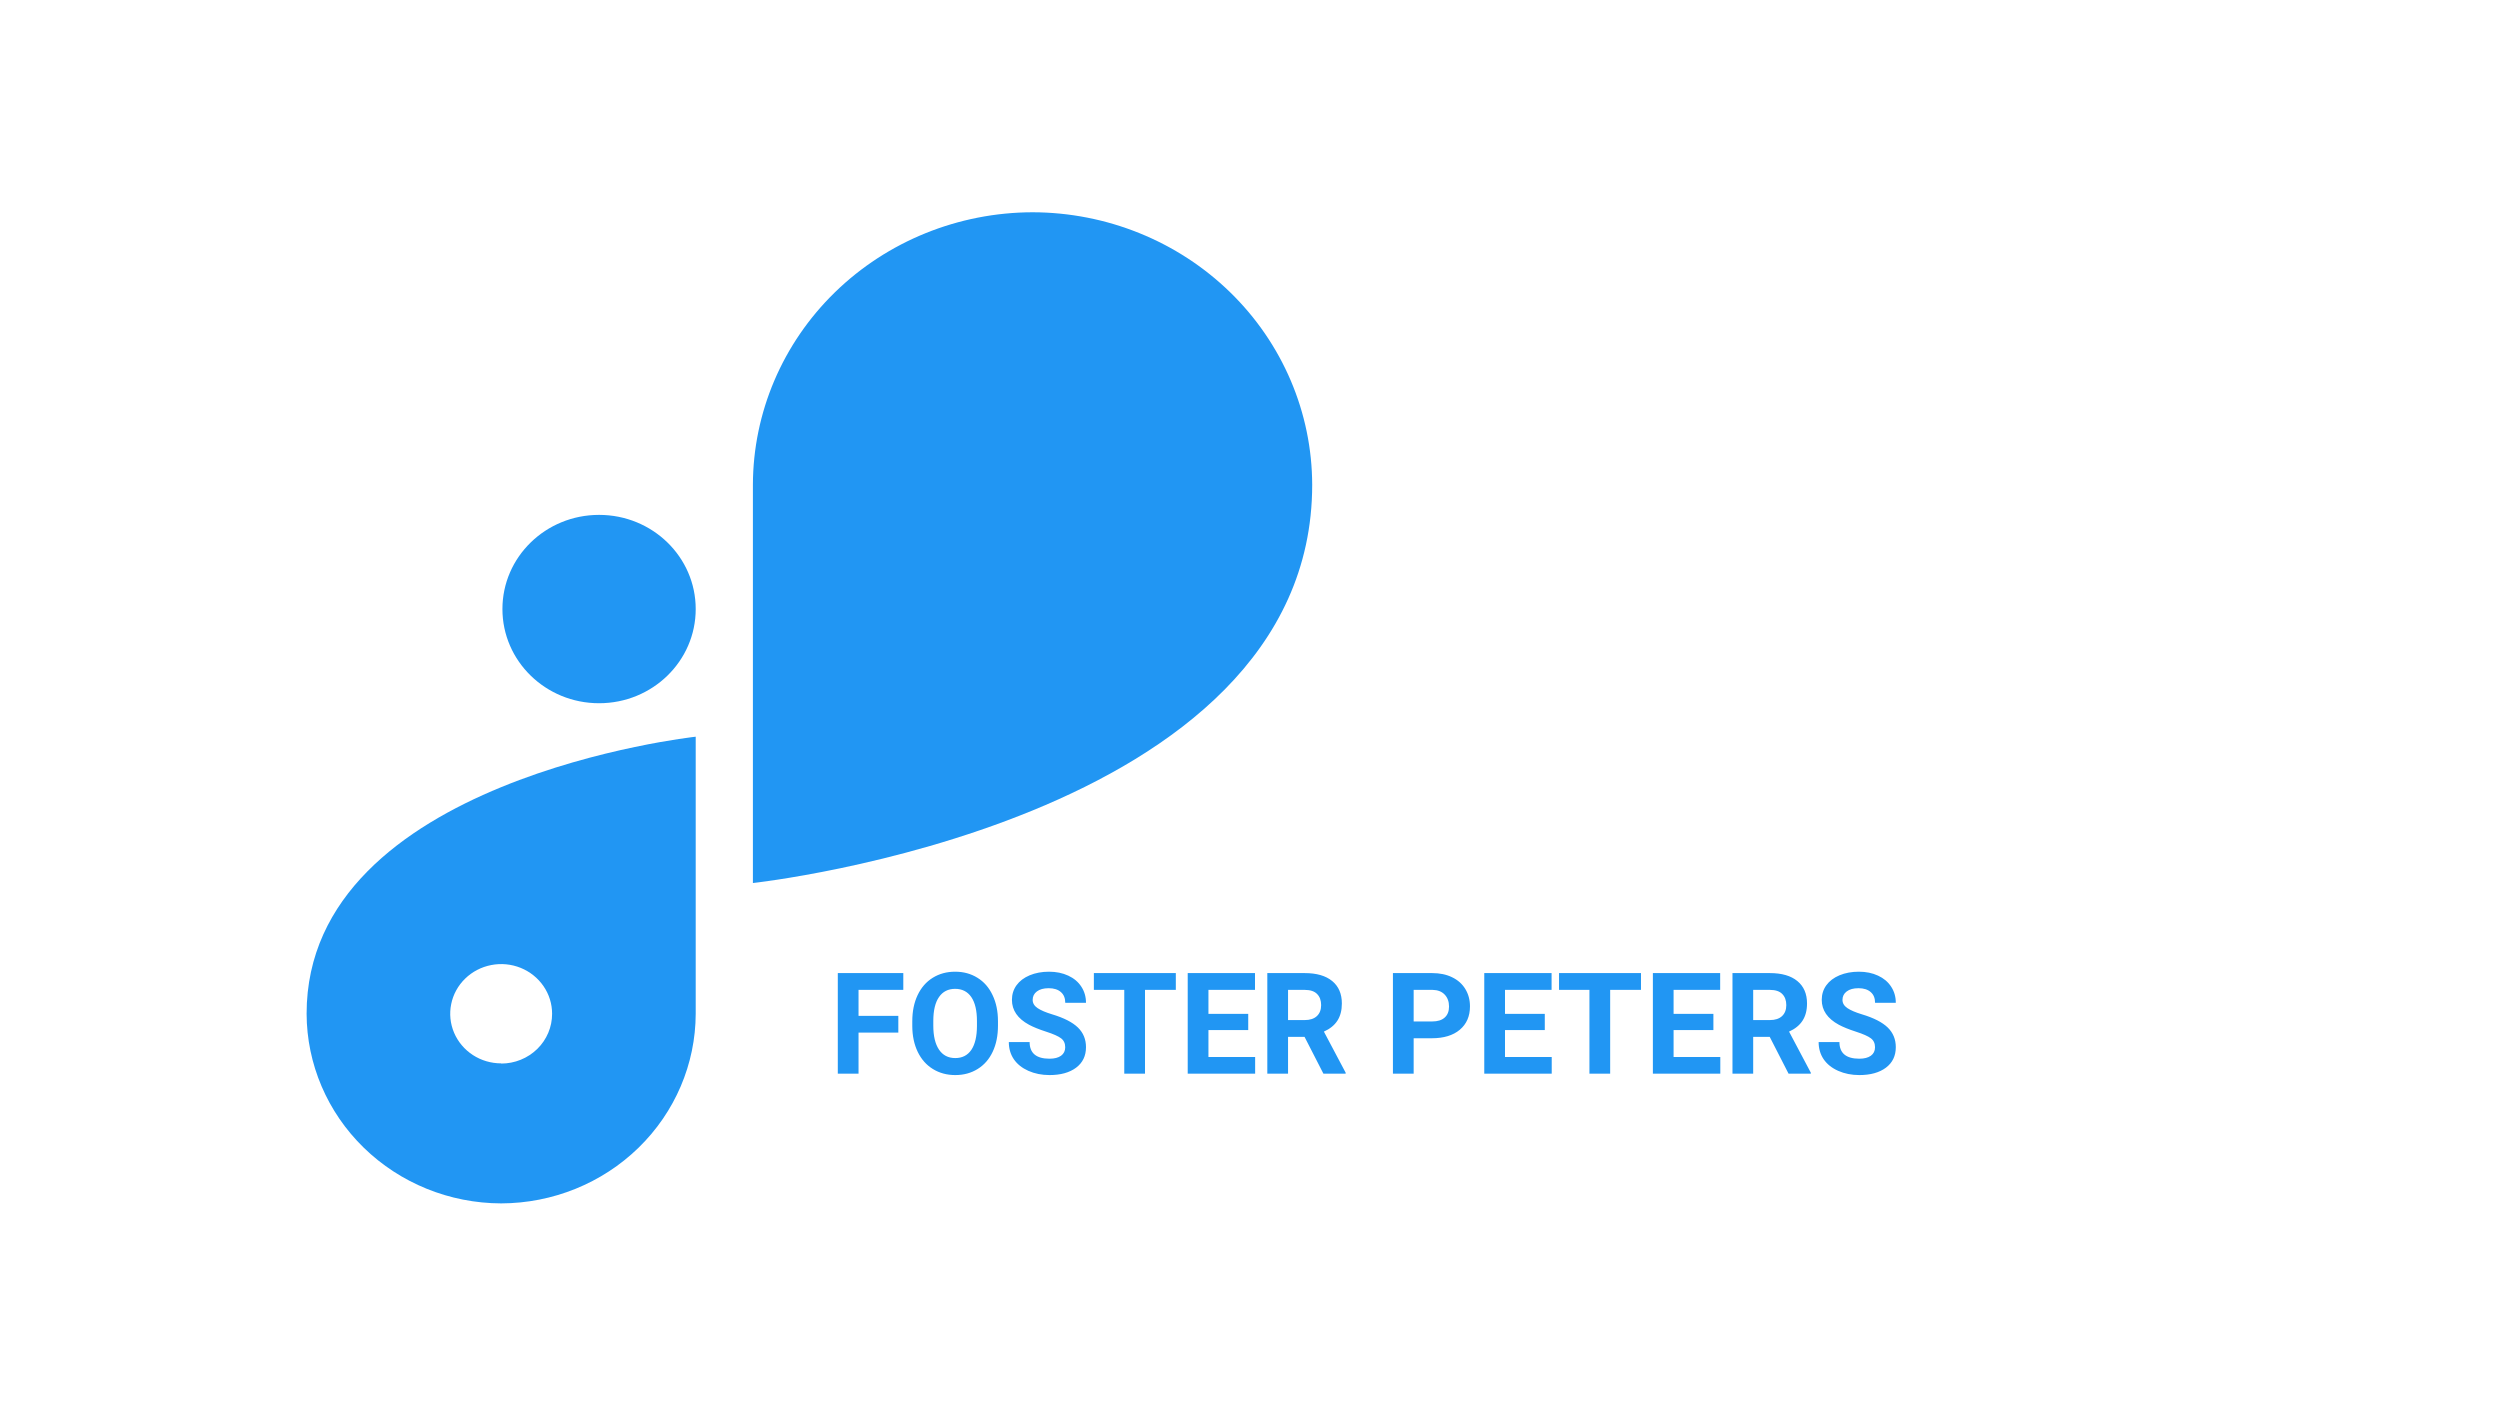
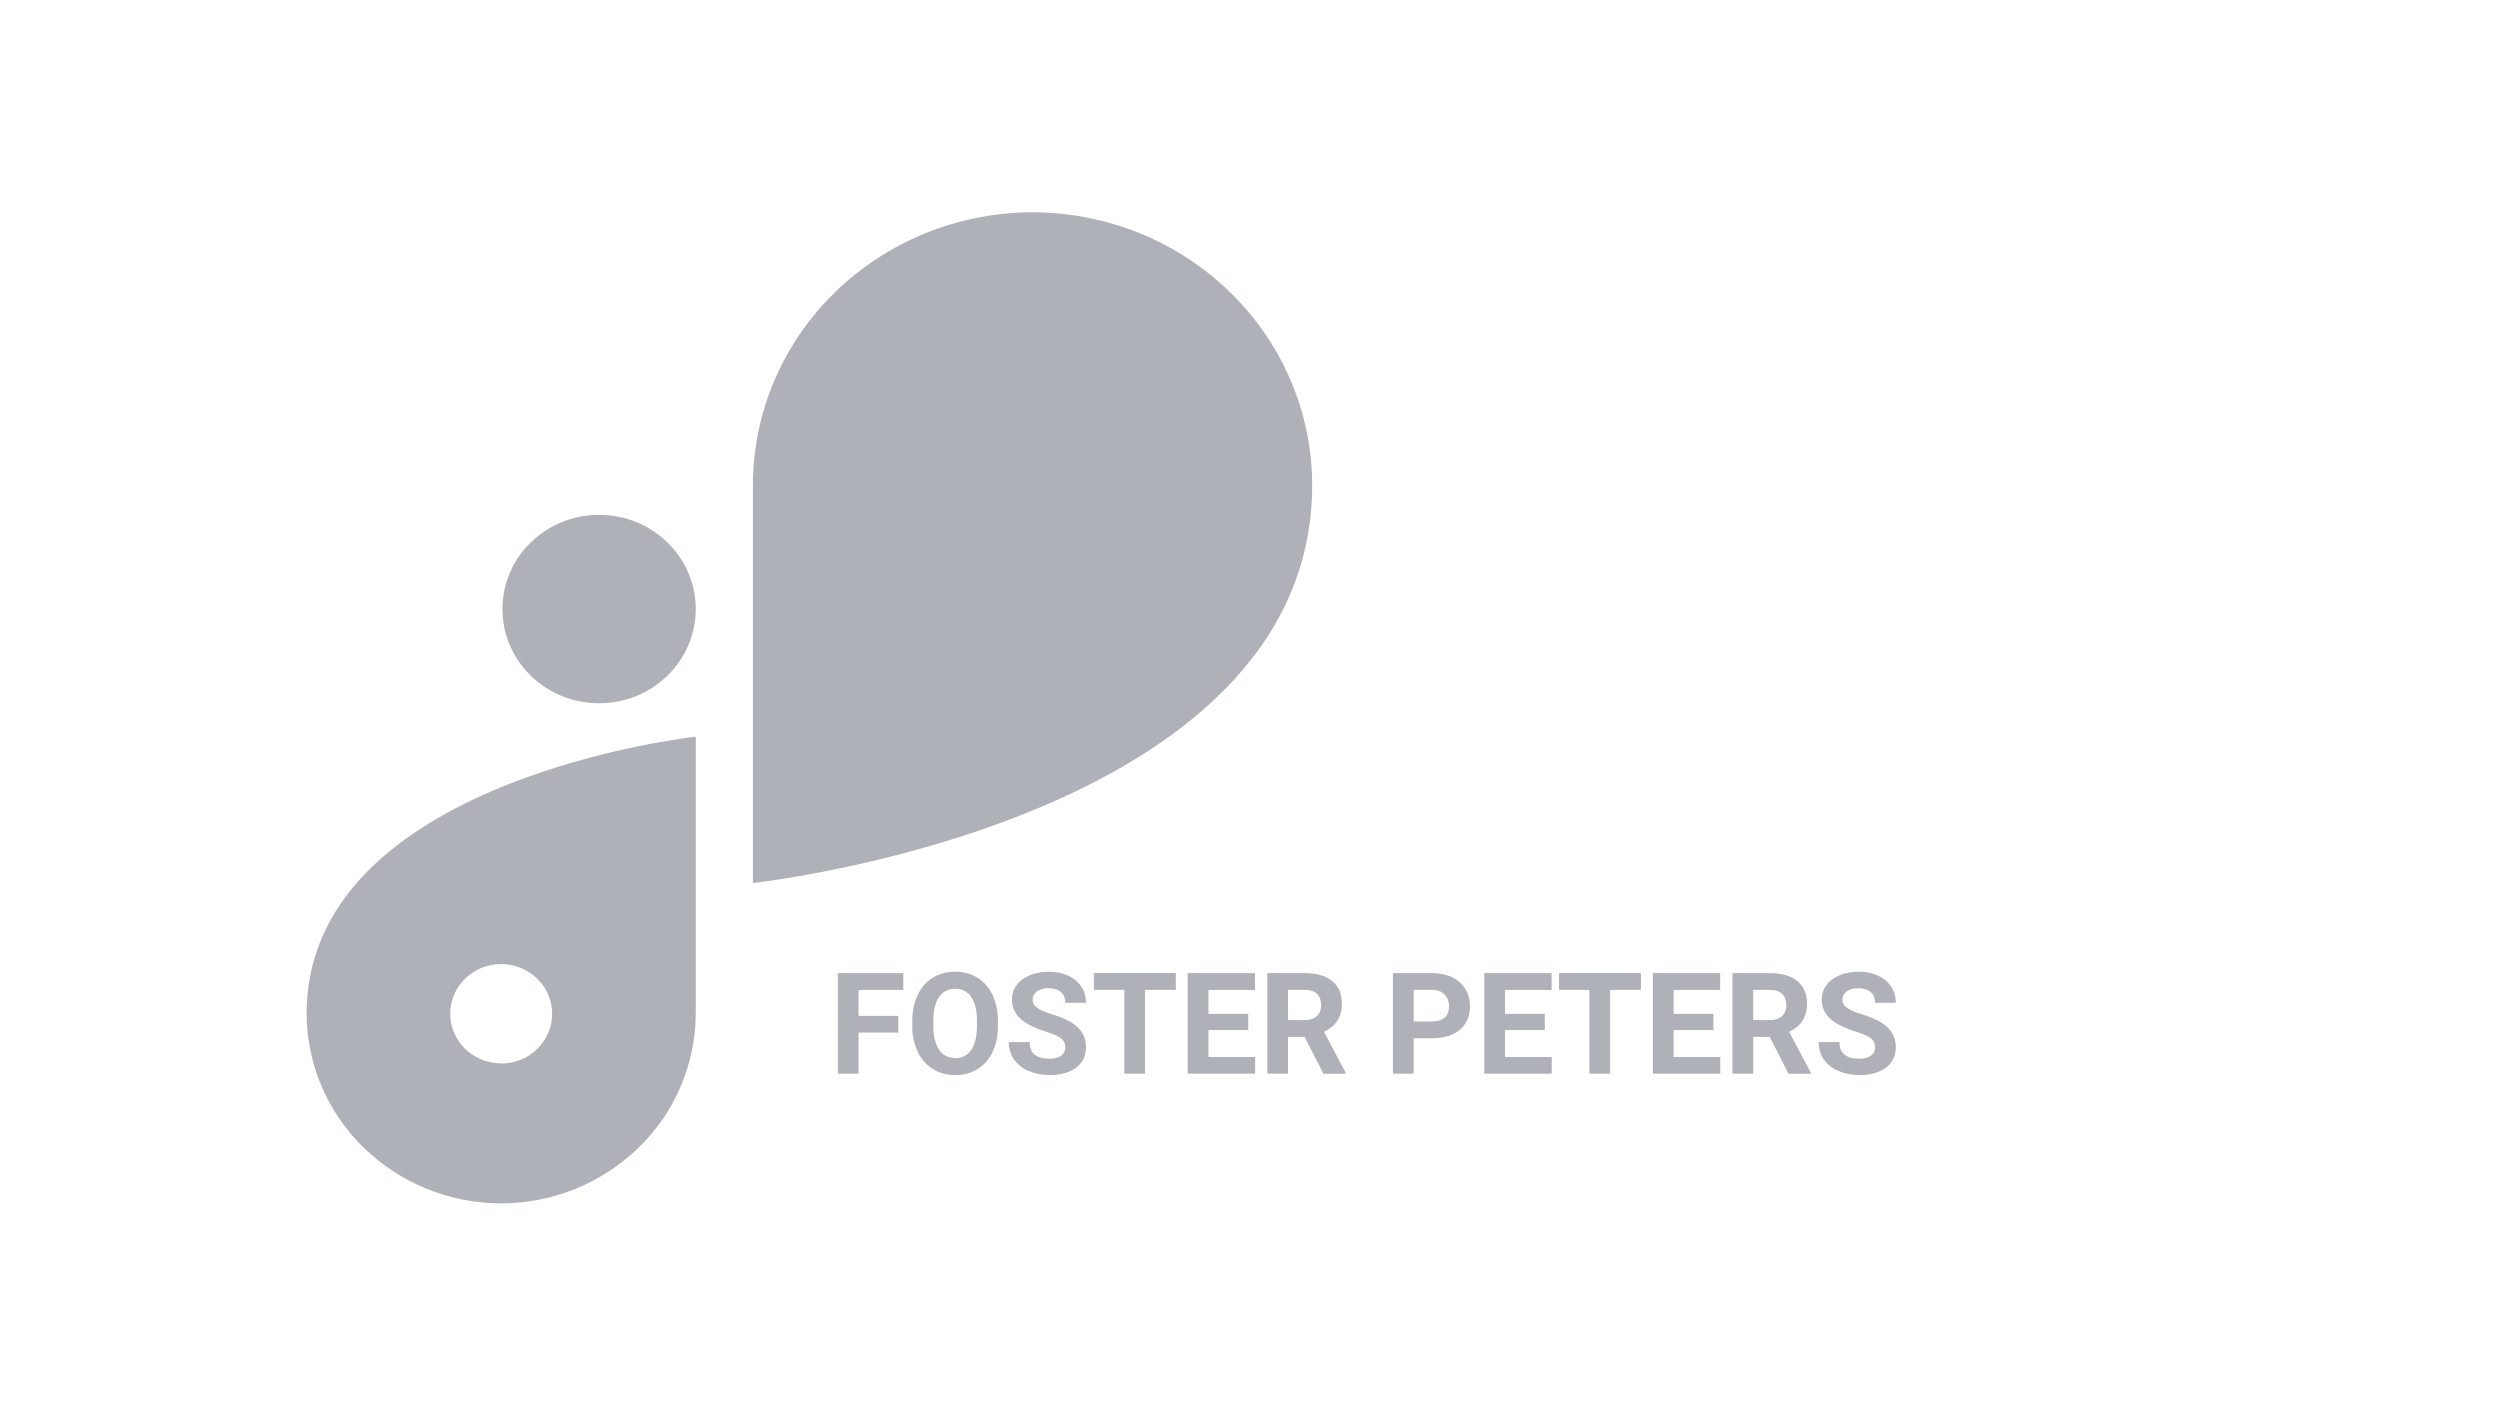
- <svg xmlns="http://www.w3.org/2000/svg" width="106" height="60" viewBox="0 0 106 60" fill="none">
-   <path d="M25.402 21.831H25.399C23.137 21.831 21.303 23.618 21.303 25.822V25.825C21.303 28.029 23.137 29.817 25.399 29.817H25.402C27.665 29.817 29.498 28.029 29.498 25.825V25.822C29.498 23.618 27.665 21.831 25.402 21.831Z" fill="#2196F3" />
-   <path d="M55.637 20.555C55.63 17.492 54.38 14.557 52.158 12.392C49.936 10.227 46.925 9.007 43.783 9V9C40.64 9.006 37.627 10.225 35.404 12.39C33.181 14.556 31.93 17.491 31.923 20.555V37.44C31.923 37.44 55.634 34.867 55.637 20.557V20.555Z" fill="#2196F3" />
-   <path d="M13 42.982C13.006 45.113 13.877 47.155 15.422 48.661C16.968 50.168 19.063 51.018 21.249 51.024C23.435 51.018 25.53 50.169 27.075 48.663C28.621 47.156 29.492 45.115 29.498 42.985V31.236C29.498 31.236 13 33.028 13 42.982ZM21.249 45.087C20.822 45.087 20.404 44.964 20.049 44.733C19.694 44.501 19.417 44.173 19.253 43.788C19.09 43.403 19.047 42.98 19.131 42.572C19.214 42.163 19.42 41.788 19.722 41.494C20.024 41.199 20.409 40.999 20.828 40.918C21.247 40.836 21.681 40.878 22.076 41.037C22.471 41.197 22.808 41.467 23.045 41.813C23.283 42.159 23.409 42.566 23.409 42.982C23.41 43.259 23.355 43.534 23.247 43.79C23.139 44.047 22.98 44.28 22.78 44.476C22.579 44.672 22.34 44.828 22.078 44.934C21.815 45.041 21.534 45.095 21.249 45.095V45.087Z" fill="#2196F3" />
-   <path d="M38.089 43.781H36.402V45.524H35.523V41.259H38.3V41.971H36.402V43.072H38.089V43.781ZM42.314 43.488C42.314 43.908 42.24 44.276 42.091 44.593C41.943 44.909 41.73 45.153 41.453 45.325C41.177 45.497 40.861 45.583 40.503 45.583C40.15 45.583 39.834 45.498 39.557 45.328C39.28 45.158 39.065 44.916 38.913 44.602C38.76 44.285 38.683 43.922 38.681 43.512V43.301C38.681 42.881 38.756 42.512 38.907 42.193C39.059 41.873 39.273 41.628 39.548 41.458C39.826 41.286 40.142 41.2 40.498 41.2C40.853 41.2 41.169 41.286 41.444 41.458C41.721 41.628 41.935 41.873 42.085 42.193C42.238 42.512 42.314 42.88 42.314 43.298V43.488ZM41.423 43.295C41.423 42.848 41.343 42.508 41.183 42.275C41.023 42.043 40.794 41.927 40.498 41.927C40.203 41.927 39.975 42.042 39.815 42.273C39.655 42.501 39.574 42.837 39.572 43.28V43.488C39.572 43.924 39.652 44.262 39.812 44.502C39.972 44.742 40.203 44.862 40.503 44.862C40.798 44.862 41.025 44.747 41.183 44.517C41.341 44.284 41.421 43.946 41.423 43.503V43.295ZM45.165 44.405C45.165 44.239 45.106 44.112 44.989 44.024C44.872 43.935 44.661 43.841 44.356 43.743C44.051 43.644 43.81 43.546 43.632 43.45C43.148 43.188 42.906 42.836 42.906 42.393C42.906 42.162 42.97 41.957 43.099 41.777C43.23 41.596 43.416 41.454 43.659 41.352C43.903 41.251 44.176 41.2 44.479 41.2C44.784 41.2 45.055 41.256 45.294 41.367C45.532 41.477 45.716 41.632 45.847 41.833C45.98 42.034 46.046 42.263 46.046 42.519H45.167C45.167 42.323 45.106 42.172 44.983 42.065C44.86 41.955 44.687 41.9 44.464 41.9C44.249 41.9 44.083 41.946 43.963 42.038C43.844 42.128 43.785 42.247 43.785 42.395C43.785 42.534 43.854 42.65 43.993 42.744C44.133 42.838 44.339 42.926 44.611 43.008C45.111 43.158 45.475 43.345 45.704 43.567C45.932 43.79 46.046 44.067 46.046 44.399C46.046 44.769 45.907 45.059 45.627 45.27C45.348 45.478 44.972 45.583 44.499 45.583C44.171 45.583 43.873 45.523 43.603 45.404C43.334 45.283 43.127 45.118 42.985 44.909C42.844 44.7 42.774 44.458 42.774 44.183H43.656C43.656 44.653 43.937 44.889 44.499 44.889C44.709 44.889 44.872 44.847 44.989 44.763C45.106 44.677 45.165 44.558 45.165 44.405ZM49.855 41.971H48.548V45.524H47.669V41.971H46.38V41.259H49.855V41.971ZM52.925 43.676H51.238V44.818H53.218V45.524H50.359V41.259H53.212V41.971H51.238V42.987H52.925V43.676ZM55.313 43.963H54.613V45.524H53.734V41.259H55.319C55.823 41.259 56.211 41.371 56.485 41.596C56.758 41.82 56.895 42.138 56.895 42.548C56.895 42.839 56.831 43.082 56.705 43.277C56.58 43.471 56.389 43.625 56.133 43.74L57.056 45.483V45.524H56.113L55.313 43.963ZM54.613 43.251H55.322C55.542 43.251 55.713 43.195 55.834 43.084C55.956 42.971 56.016 42.815 56.016 42.618C56.016 42.417 55.959 42.259 55.843 42.144C55.73 42.028 55.555 41.971 55.319 41.971H54.613V43.251ZM59.939 44.022V45.524H59.06V41.259H60.724C61.044 41.259 61.326 41.317 61.568 41.435C61.812 41.552 61.999 41.719 62.13 41.935C62.261 42.15 62.327 42.395 62.327 42.671C62.327 43.089 62.183 43.419 61.896 43.661C61.611 43.901 61.215 44.022 60.709 44.022H59.939ZM59.939 43.31H60.724C60.956 43.31 61.133 43.255 61.254 43.145C61.377 43.036 61.439 42.88 61.439 42.677C61.439 42.468 61.377 42.299 61.254 42.17C61.131 42.041 60.961 41.975 60.745 41.971H59.939V43.31ZM65.499 43.676H63.812V44.818H65.793V45.524H62.933V41.259H65.787V41.971H63.812V42.987H65.499V43.676ZM69.578 41.971H68.271V45.524H67.392V41.971H66.103V41.259H69.578V41.971ZM72.648 43.676H70.96V44.818H72.941V45.524H70.082V41.259H72.935V41.971H70.96V42.987H72.648V43.676ZM75.036 43.963H74.335V45.524H73.457V41.259H75.041C75.545 41.259 75.934 41.371 76.207 41.596C76.481 41.82 76.618 42.138 76.618 42.548C76.618 42.839 76.554 43.082 76.427 43.277C76.302 43.471 76.112 43.625 75.856 43.74L76.779 45.483V45.524H75.835L75.036 43.963ZM74.335 43.251H75.044C75.265 43.251 75.436 43.195 75.557 43.084C75.678 42.971 75.739 42.815 75.739 42.618C75.739 42.417 75.681 42.259 75.566 42.144C75.453 42.028 75.278 41.971 75.041 41.971H74.335V43.251ZM79.501 44.405C79.501 44.239 79.442 44.112 79.325 44.024C79.207 43.935 78.997 43.841 78.692 43.743C78.387 43.644 78.146 43.546 77.968 43.45C77.484 43.188 77.242 42.836 77.242 42.393C77.242 42.162 77.306 41.957 77.435 41.777C77.566 41.596 77.752 41.454 77.995 41.352C78.239 41.251 78.512 41.2 78.815 41.2C79.12 41.2 79.391 41.256 79.629 41.367C79.868 41.477 80.052 41.632 80.183 41.833C80.316 42.034 80.382 42.263 80.382 42.519H79.503C79.503 42.323 79.442 42.172 79.319 42.065C79.196 41.955 79.023 41.9 78.8 41.9C78.585 41.9 78.418 41.946 78.299 42.038C78.18 42.128 78.121 42.247 78.121 42.395C78.121 42.534 78.19 42.65 78.329 42.744C78.469 42.838 78.675 42.926 78.947 43.008C79.447 43.158 79.811 43.345 80.04 43.567C80.268 43.79 80.382 44.067 80.382 44.399C80.382 44.769 80.243 45.059 79.963 45.27C79.684 45.478 79.308 45.583 78.835 45.583C78.507 45.583 78.209 45.523 77.939 45.404C77.669 45.283 77.463 45.118 77.321 44.909C77.18 44.7 77.11 44.458 77.11 44.183H77.992C77.992 44.653 78.273 44.889 78.835 44.889C79.044 44.889 79.207 44.847 79.325 44.763C79.442 44.677 79.501 44.558 79.501 44.405Z" fill="#2196F3" />
+ <svg xmlns="http://www.w3.org/2000/svg" width="106" height="60" fill="#AFB1B8">
+   <path d="M25.402 21.83H25.4c-2.262 0-4.096 1.788-4.096 3.992v.003c0 2.204 1.834 3.992 4.096 3.992h.003c2.262 0 4.096-1.788 4.096-3.992v-.003c0-2.204-1.834-3.991-4.096-3.991ZM55.637 20.555c-.007-3.063-1.258-5.998-3.48-8.163-2.22-2.165-5.232-3.385-8.374-3.392-3.143.006-6.156 1.225-8.379 3.39-2.223 2.166-3.474 5.101-3.48 8.165V37.44s23.71-2.573 23.713-16.883v-.002ZM13 42.982a7.96 7.96 0 0 0 2.422 5.68 8.384 8.384 0 0 0 5.827 2.362 8.384 8.384 0 0 0 5.826-2.361 7.96 7.96 0 0 0 2.424-5.678v-11.75S13 33.029 13 42.983Zm8.25 2.105a2.2 2.2 0 0 1-1.2-.354 2.117 2.117 0 0 1-.797-.945 2.056 2.056 0 0 1-.122-1.216 2.09 2.09 0 0 1 .59-1.078 2.179 2.179 0 0 1 1.107-.576c.419-.082.853-.04 1.248.12.395.159.732.429.97.775a2.068 2.068 0 0 1 .201 1.977c-.108.257-.267.49-.467.686-.201.196-.44.352-.702.458a2.21 2.21 0 0 1-.829.161v-.008ZM38.09 43.781h-1.688v1.743h-.88V41.26H38.3v.712h-1.898v1.101h1.687v.71Zm4.224-.293c0 .42-.074.788-.223 1.105-.148.316-.361.56-.638.732a1.755 1.755 0 0 1-.95.258c-.353 0-.669-.085-.946-.255a1.695 1.695 0 0 1-.644-.726 2.511 2.511 0 0 1-.232-1.09V43.3c0-.42.075-.79.226-1.108.152-.32.366-.565.641-.735.278-.172.594-.258.95-.258.355 0 .67.086.946.258.277.17.491.415.641.735.153.319.229.687.229 1.105v.19Zm-.89-.193c0-.447-.08-.787-.24-1.02a.783.783 0 0 0-.686-.348.782.782 0 0 0-.683.346c-.16.228-.241.564-.243 1.007v.208c0 .436.08.774.24 1.014.16.24.39.36.691.36a.775.775 0 0 0 .68-.345c.158-.233.238-.57.24-1.014v-.208Zm3.74 1.11a.447.447 0 0 0-.175-.38c-.117-.09-.328-.184-.633-.282a4.565 4.565 0 0 1-.724-.293c-.484-.262-.726-.614-.726-1.057 0-.23.064-.436.193-.616.131-.181.318-.323.56-.425.244-.101.517-.152.82-.152.305 0 .576.056.815.167.238.11.422.265.553.466.133.201.2.43.2.686h-.88c0-.196-.061-.347-.184-.454-.123-.11-.296-.165-.519-.165-.215 0-.381.046-.5.138a.426.426 0 0 0-.18.358c0 .138.07.254.209.348.14.094.346.182.618.264.5.15.864.337 1.093.56.228.222.342.5.342.831 0 .37-.14.66-.419.87-.279.21-.655.314-1.128.314-.328 0-.626-.06-.896-.179a1.438 1.438 0 0 1-.618-.495 1.27 1.27 0 0 1-.211-.726h.882c0 .47.281.706.843.706.21 0 .373-.042.49-.126a.418.418 0 0 0 .176-.358Zm4.691-2.434h-1.307v3.553h-.879v-3.553H46.38v-.712h3.475v.712Zm3.07 1.705h-1.687v1.142h1.98v.706h-2.86V41.26h2.854v.712h-1.974v1.016h1.687v.689Zm2.388.287h-.7v1.561h-.88V41.26h1.586c.504 0 .892.112 1.166.337.273.224.41.542.41.952 0 .29-.064.534-.19.73a1.282 1.282 0 0 1-.572.462l.923 1.743v.041h-.943l-.8-1.561Zm-.7-.712h.709c.22 0 .391-.056.512-.167a.607.607 0 0 0 .182-.466c0-.201-.057-.36-.173-.474-.113-.116-.288-.173-.524-.173h-.706v1.28Zm5.326.77v1.503h-.879V41.26h1.664c.32 0 .602.058.844.176.244.117.431.284.562.5.131.215.197.46.197.736 0 .418-.144.748-.431.99-.285.24-.68.36-1.187.36h-.77Zm0-.711h.785c.233 0 .41-.055.53-.165.123-.109.185-.265.185-.468a.704.704 0 0 0-.185-.507c-.123-.129-.293-.195-.51-.2h-.805v1.34Zm5.56.366h-1.687v1.142h1.98v.706h-2.859V41.26h2.854v.712h-1.975v1.016H65.5v.689Zm4.079-1.705H68.27v3.553h-.879v-3.553h-1.289v-.712h3.475v.712Zm3.07 1.705H70.96v1.142h1.98v.706h-2.858V41.26h2.853v.712H70.96v1.016h1.688v.689Zm2.388.287h-.7v1.561h-.88V41.26h1.585c.504 0 .893.112 1.166.337.274.224.41.542.41.952 0 .29-.063.534-.19.73a1.282 1.282 0 0 1-.571.462l.923 1.743v.041h-.944l-.8-1.561Zm-.7-.712h.708c.221 0 .392-.056.513-.167a.607.607 0 0 0 .182-.466c0-.201-.058-.36-.173-.474-.113-.116-.288-.173-.525-.173h-.706v1.28Zm5.165 1.154a.447.447 0 0 0-.176-.38c-.118-.09-.328-.184-.633-.282a4.56 4.56 0 0 1-.724-.293c-.484-.262-.726-.614-.726-1.057 0-.23.064-.436.193-.616.13-.181.317-.323.56-.425.244-.101.517-.152.82-.152.305 0 .576.056.814.167.239.11.423.265.554.466.133.201.2.43.2.686h-.88c0-.196-.061-.347-.184-.454-.123-.11-.296-.165-.519-.165-.215 0-.382.046-.5.138a.426.426 0 0 0-.18.358c0 .138.07.254.209.348.14.094.346.182.618.264.5.15.864.337 1.093.56.228.222.342.5.342.831 0 .37-.14.66-.419.87-.279.21-.655.314-1.128.314-.328 0-.626-.06-.896-.179a1.438 1.438 0 0 1-.618-.495 1.27 1.27 0 0 1-.211-.726h.882c0 .47.28.706.843.706.21 0 .373-.042.49-.126a.418.418 0 0 0 .175-.358Z" />
</svg>
